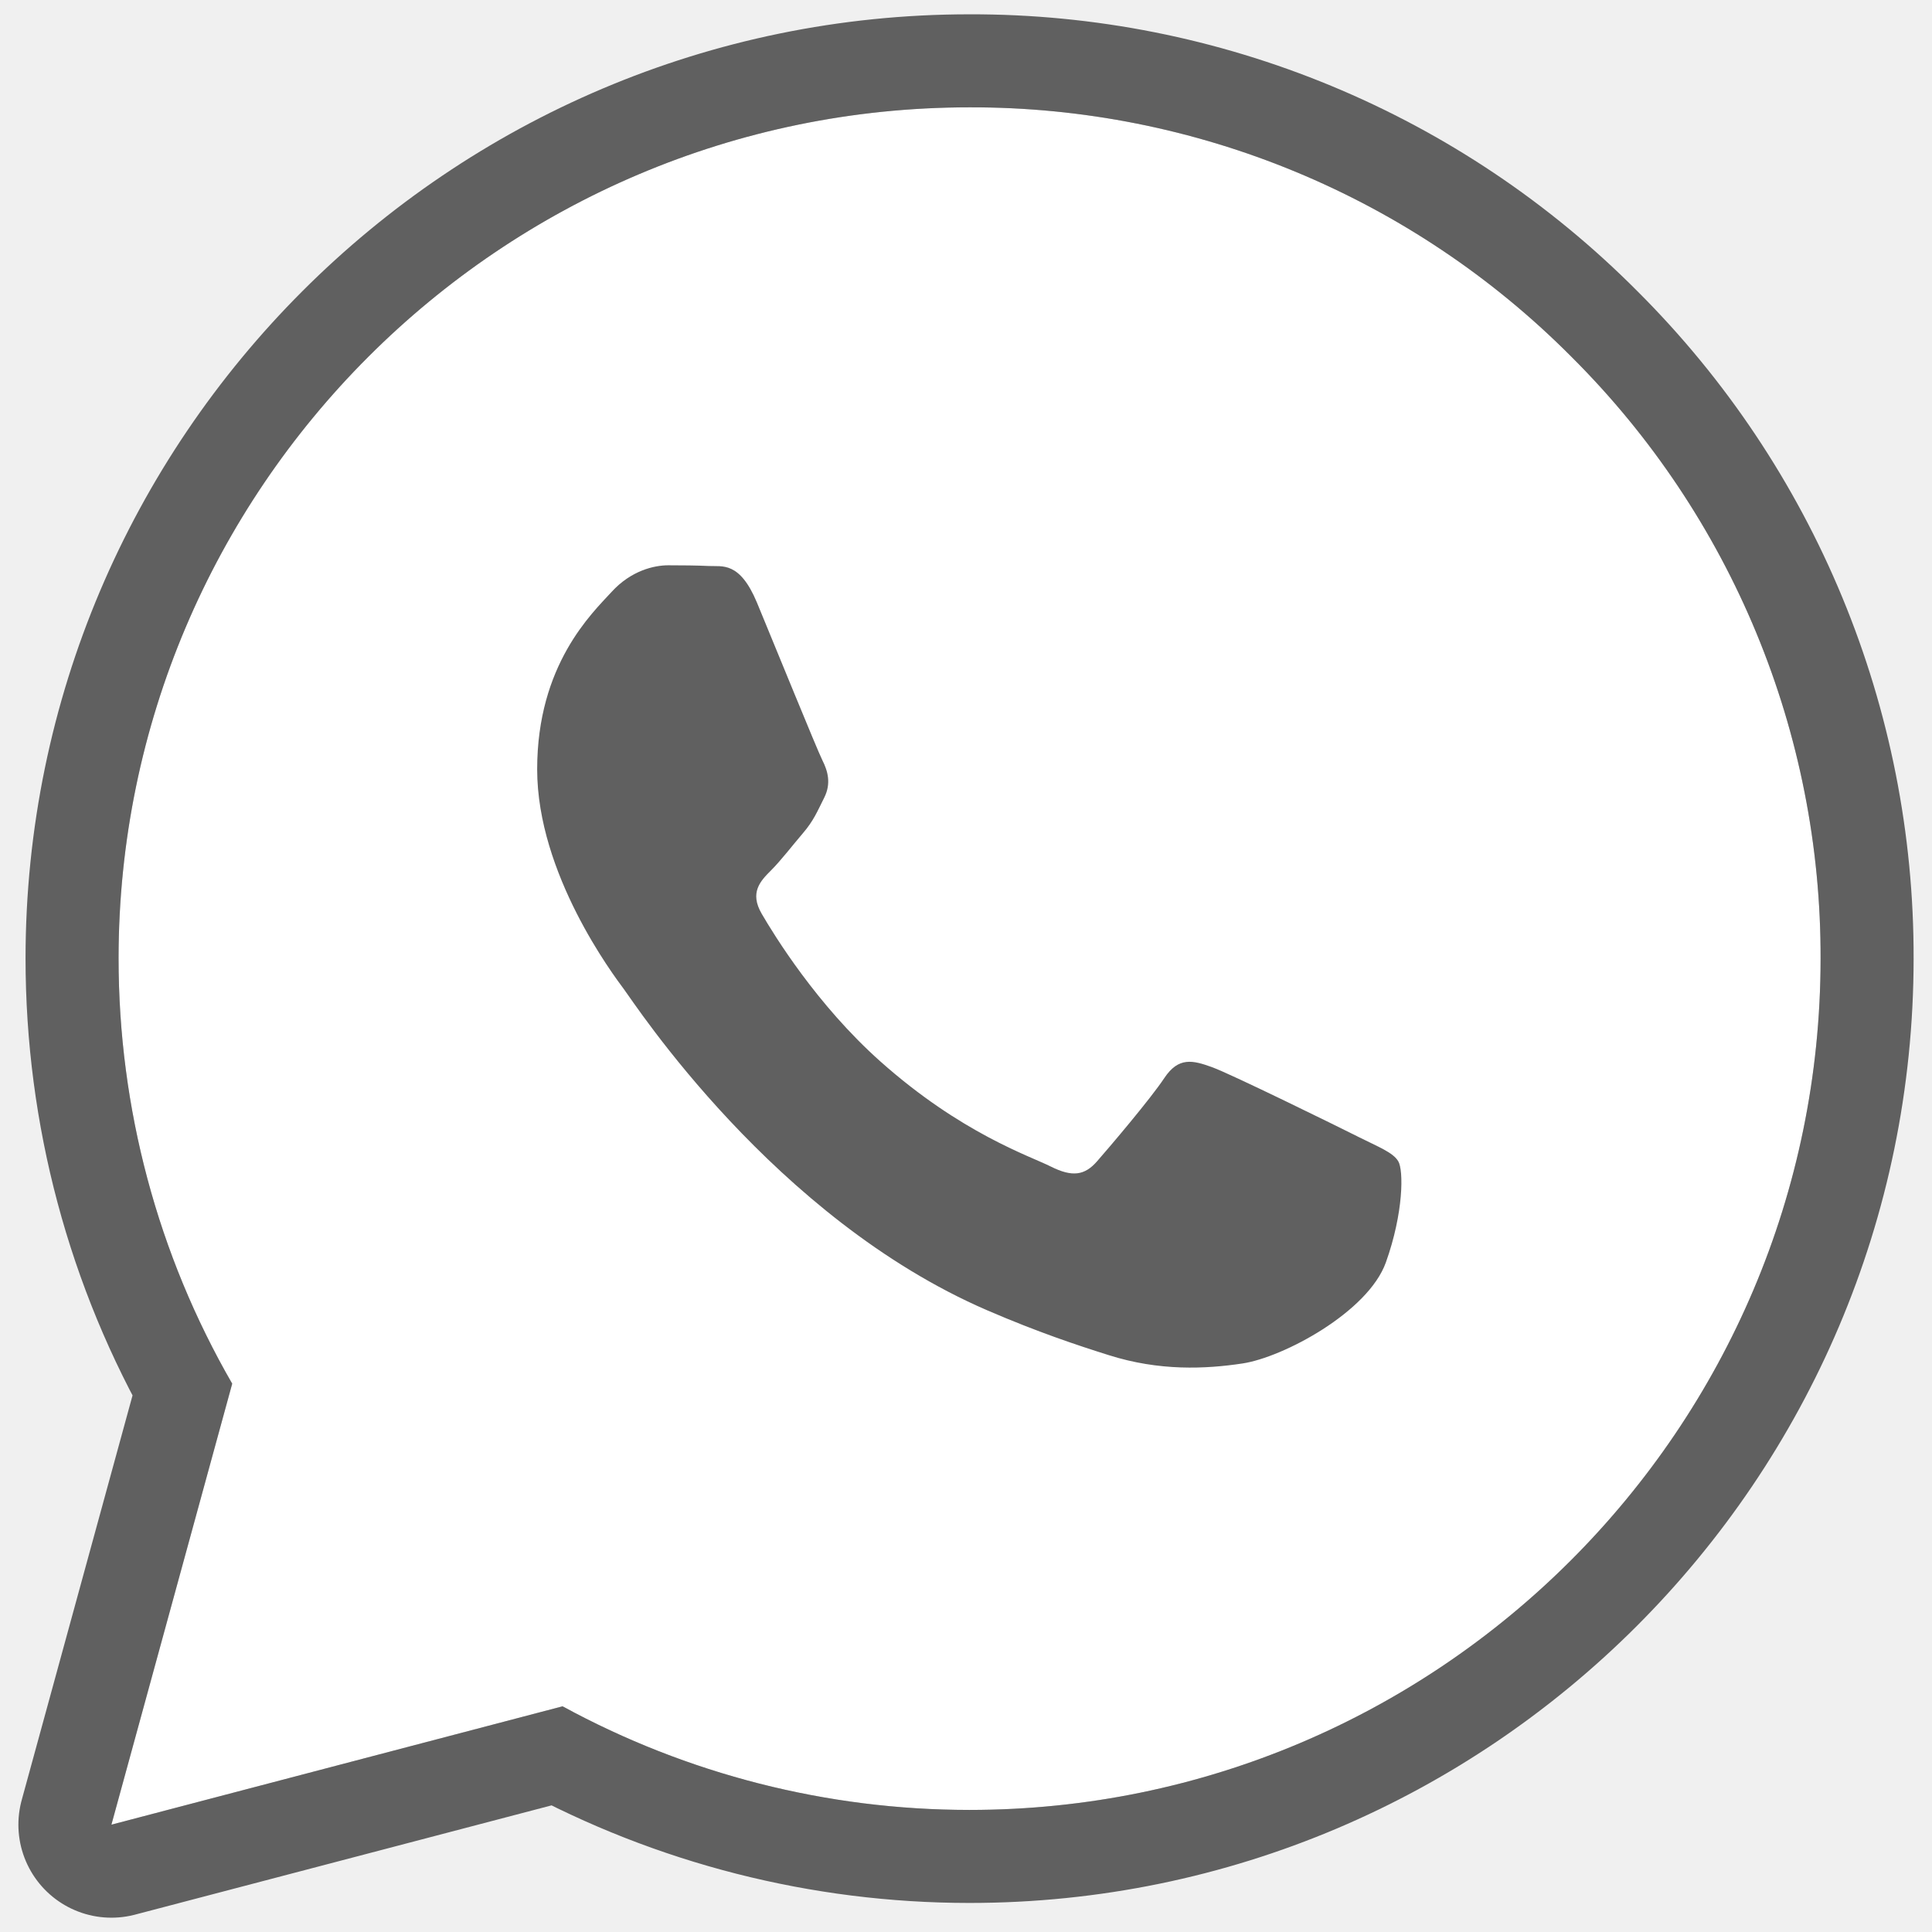
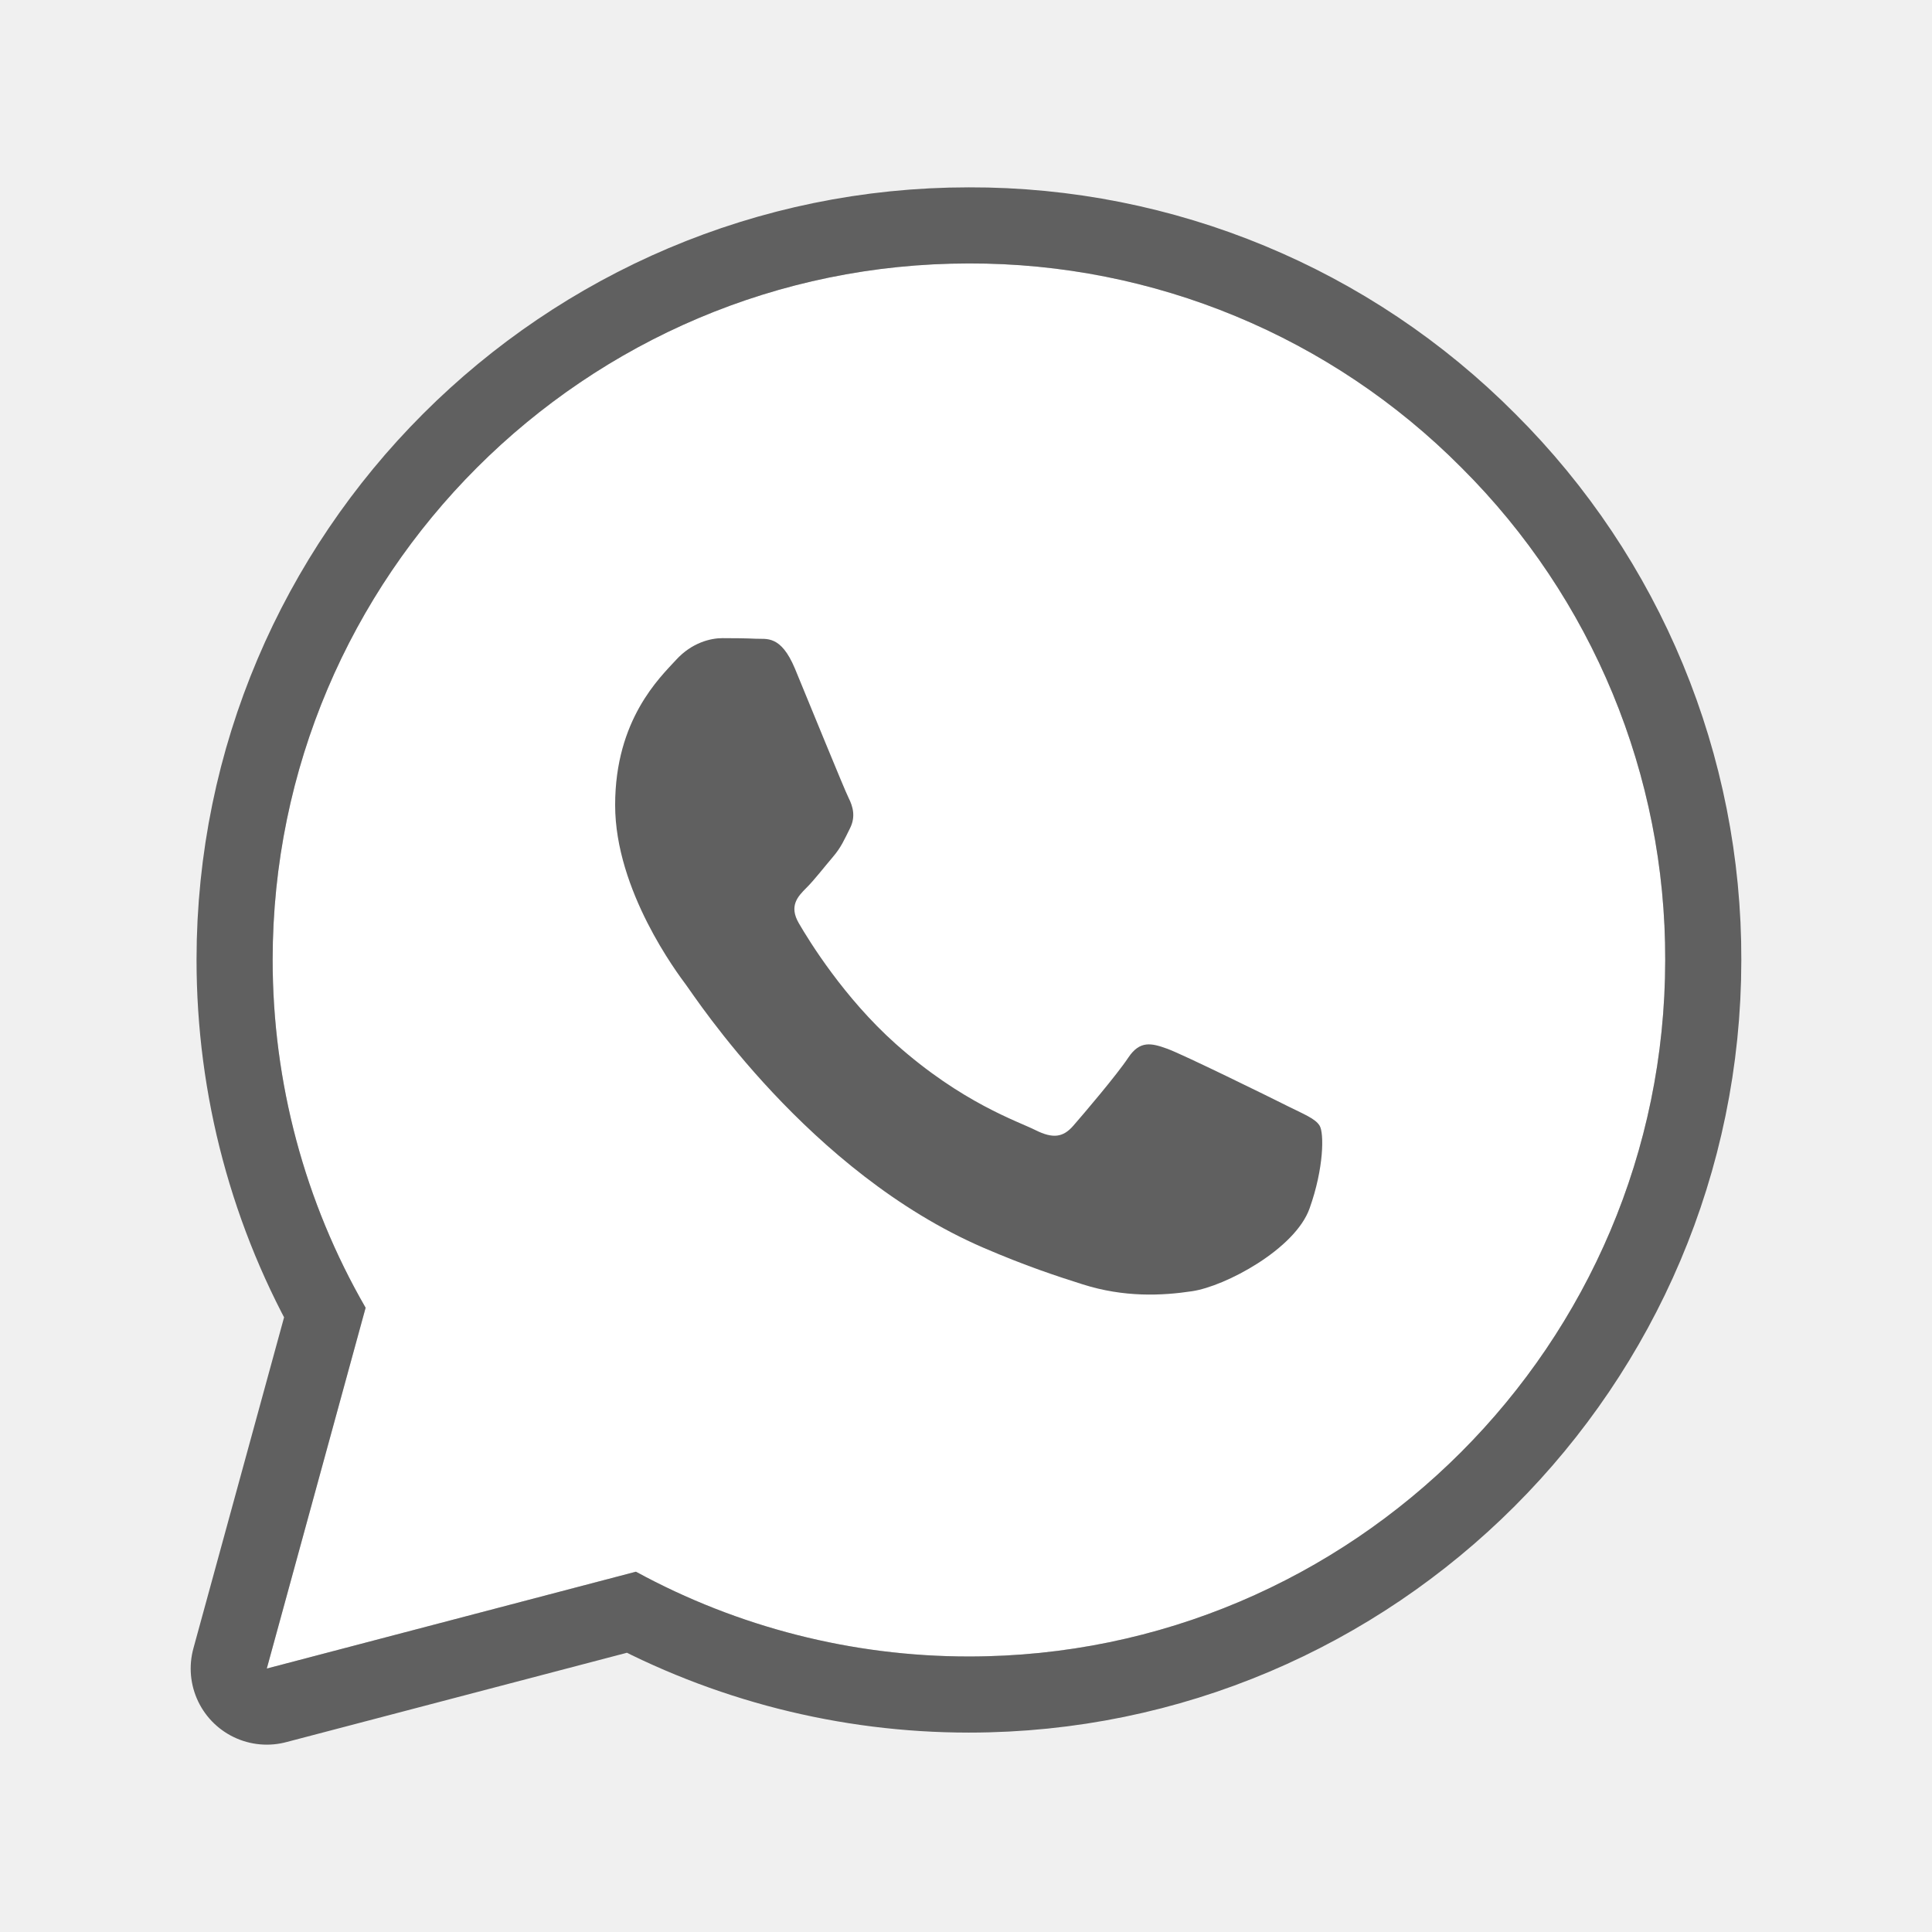
- <svg xmlns="http://www.w3.org/2000/svg" viewBox="-1.5 -1.5 27 27">
+ <svg xmlns="http://www.w3.org/2000/svg" viewBox="-4.5 -4.5 33 33">
  <g>
    <path d="M20.463 3.488A11.815 11.815 0 0 0 12.05 0C5.495 0 0.16 5.335 0.157 11.892c0 2.096 0.547 4.142 1.588 5.945L0.057 24l6.305 -1.654a11.882 11.882 0 0 0 5.683 1.448h0.005c6.554 0 11.89 -5.335 11.893 -11.893a11.821 11.821 0 0 0 -3.48 -8.413Z" fill="#000" fill-opacity=".6" stroke="#000" stroke-opacity=".6" stroke-width="2.6" stroke-linejoin="round" />
    <path d="M20.463 3.488A11.815 11.815 0 0 0 12.05 0C5.495 0 0.16 5.335 0.157 11.892c0 2.096 0.547 4.142 1.588 5.945L0.057 24l6.305 -1.654a11.882 11.882 0 0 0 5.683 1.448h0.005c6.554 0 11.89 -5.335 11.893 -11.893a11.821 11.821 0 0 0 -3.48 -8.413ZM17.472 14.382c-0.297 -0.149 -1.758 -0.867 -2.03 -0.967 -0.273 -0.099 -0.471 -0.148 -0.67 0.15 -0.197 0.297 -0.767 0.966 -0.94 1.164 -0.173 0.199 -0.347 0.223 -0.644 0.075 -0.297 -0.15 -1.255 -0.463 -2.39 -1.475 -0.883 -0.788 -1.48 -1.761 -1.653 -2.059 -0.173 -0.297 -0.018 -0.458 0.13 -0.606 0.134 -0.133 0.298 -0.347 0.446 -0.52 0.149 -0.174 0.198 -0.298 0.298 -0.497 0.099 -0.198 0.05 -0.371 -0.025 -0.52 -0.075 -0.149 -0.669 -1.612 -0.916 -2.207 -0.242 -0.579 -0.487 -0.5 -0.669 -0.51 -0.173 -0.008 -0.371 -0.01 -0.57 -0.01 -0.198 0 -0.52 0.074 -0.792 0.372 -0.272 0.297 -1.04 1.016 -1.04 2.479 0 1.462 1.065 2.875 1.213 3.074 0.149 0.198 2.096 3.2 5.077 4.487 0.709 0.306 1.262 0.489 1.694 0.625 0.712 0.227 1.36 0.195 1.871 0.118 0.571 -0.085 1.758 -0.719 2.006 -1.413 0.248 -0.694 0.248 -1.289 0.173 -1.413 -0.074 -0.124 -0.272 -0.198 -0.57 -0.347Z" fill="#fff" fill-rule="evenodd" />
  </g>
</svg>
